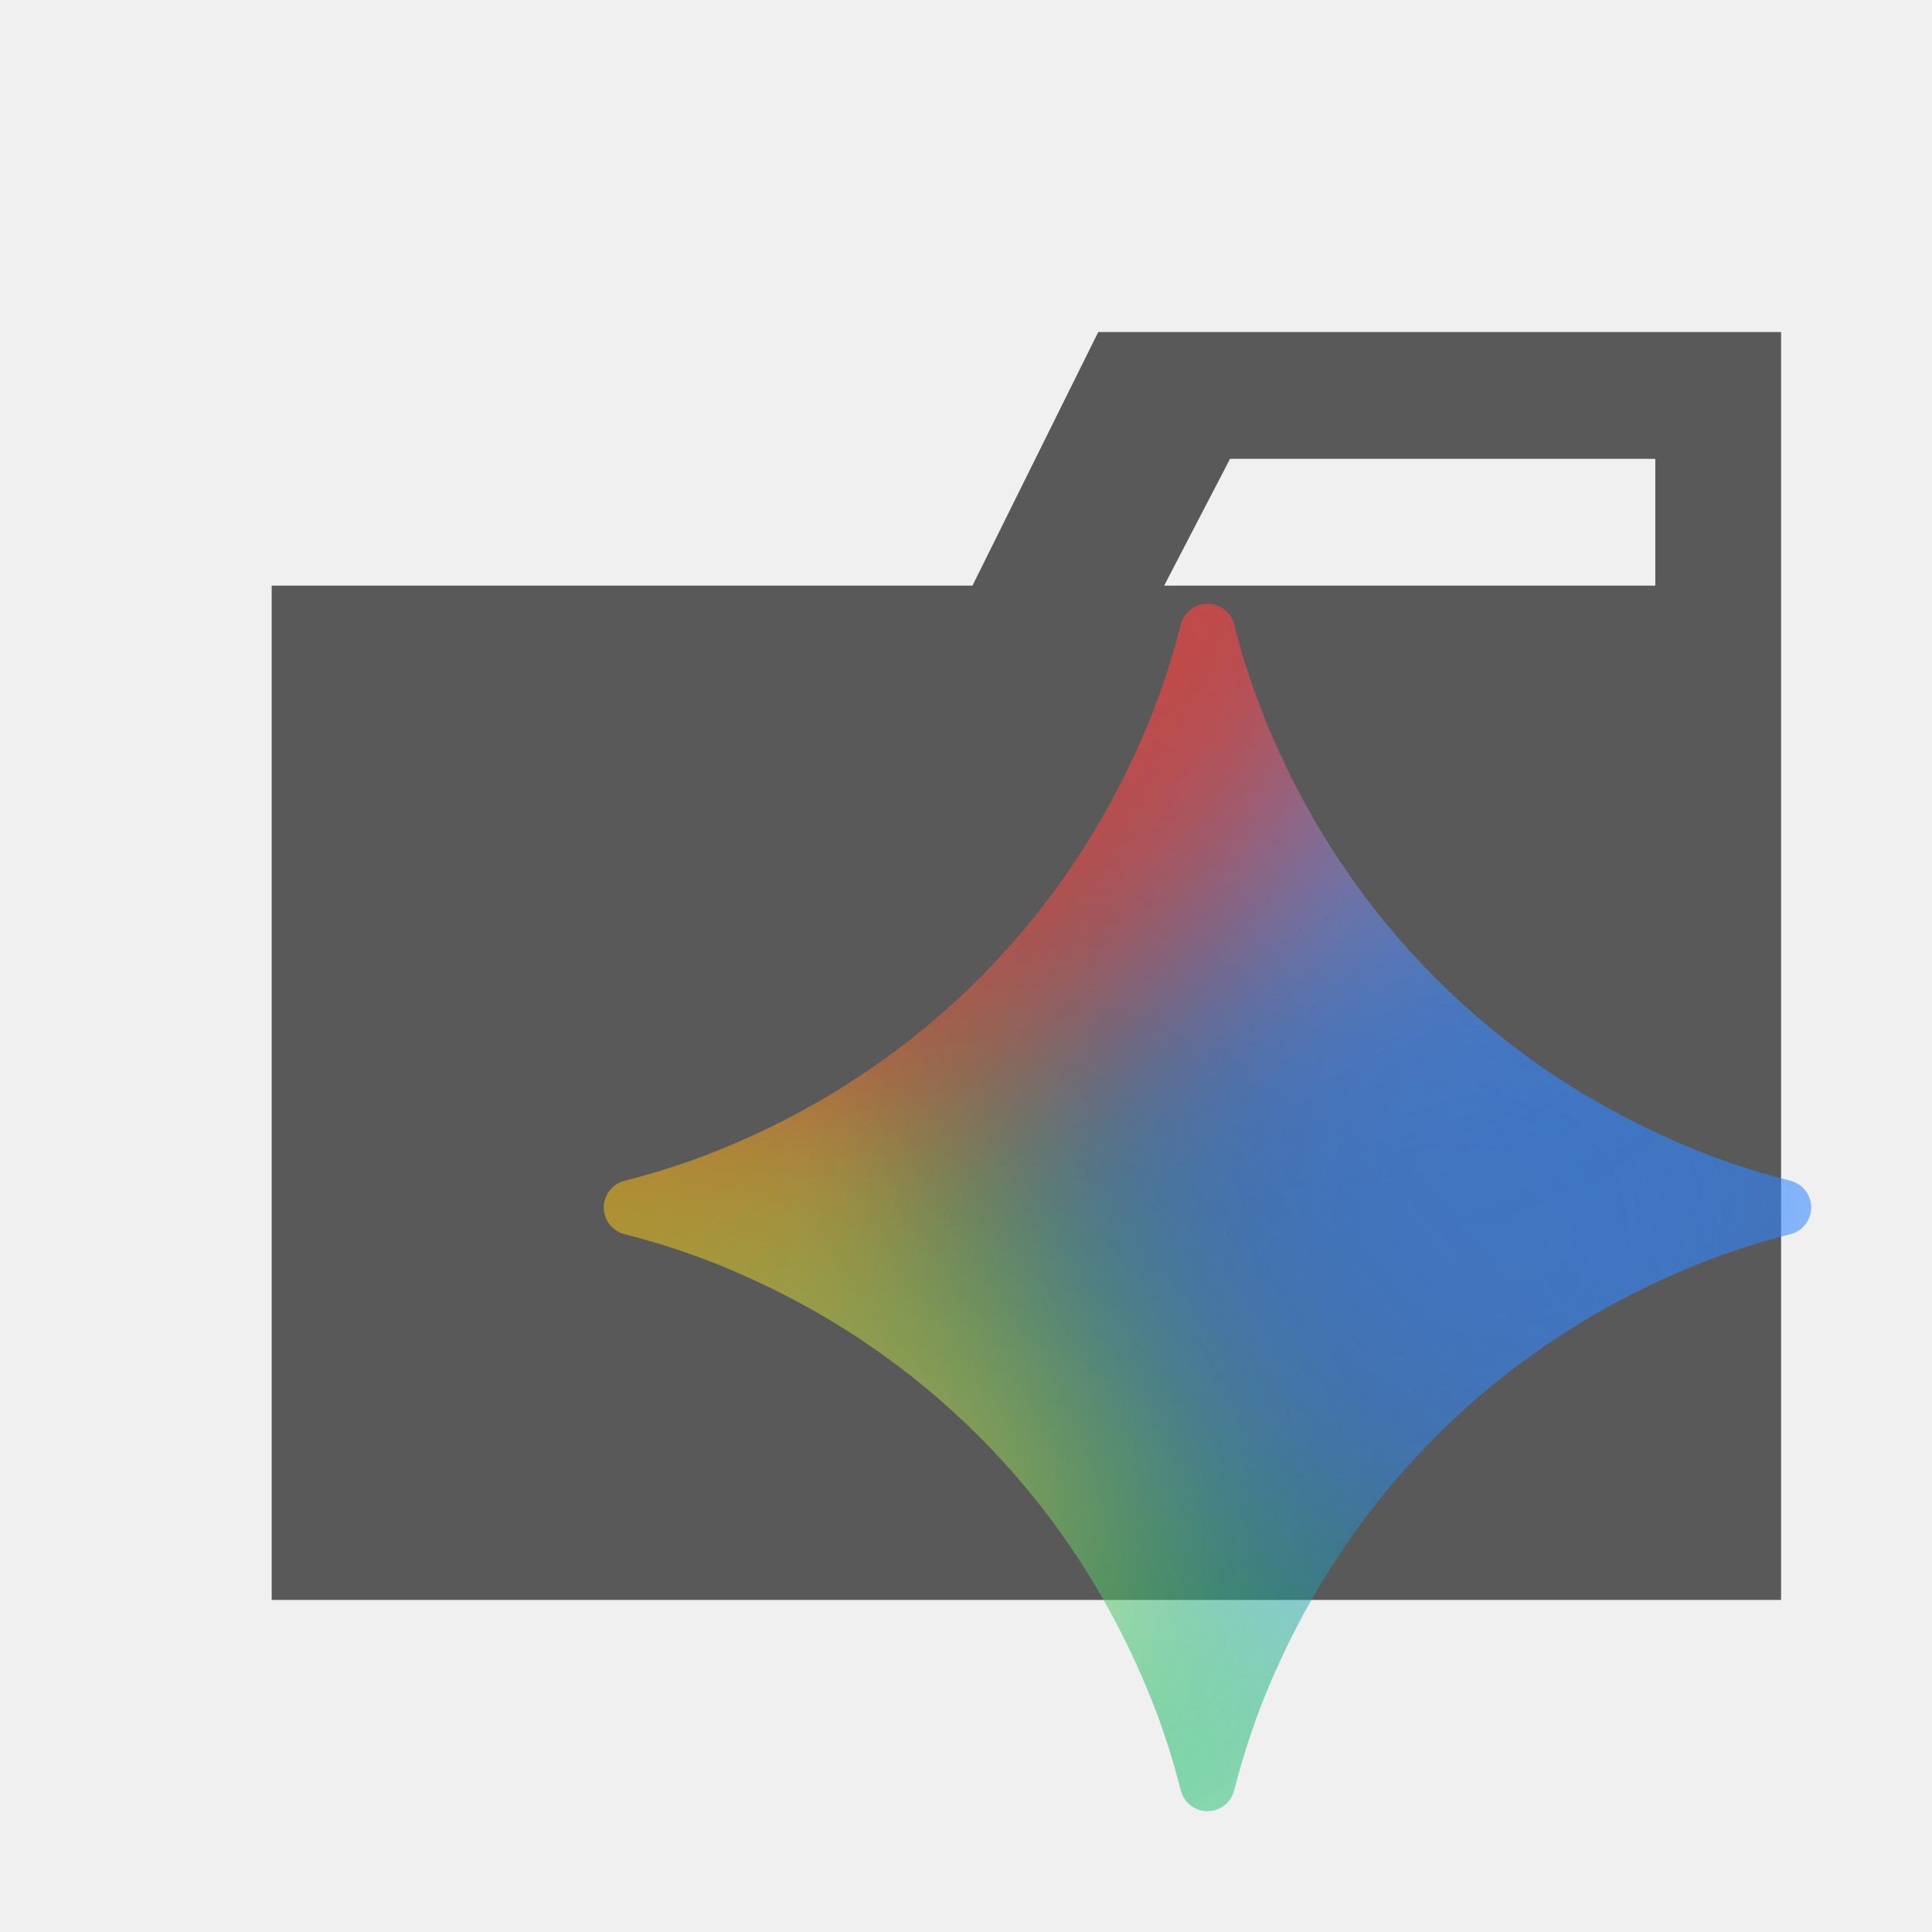
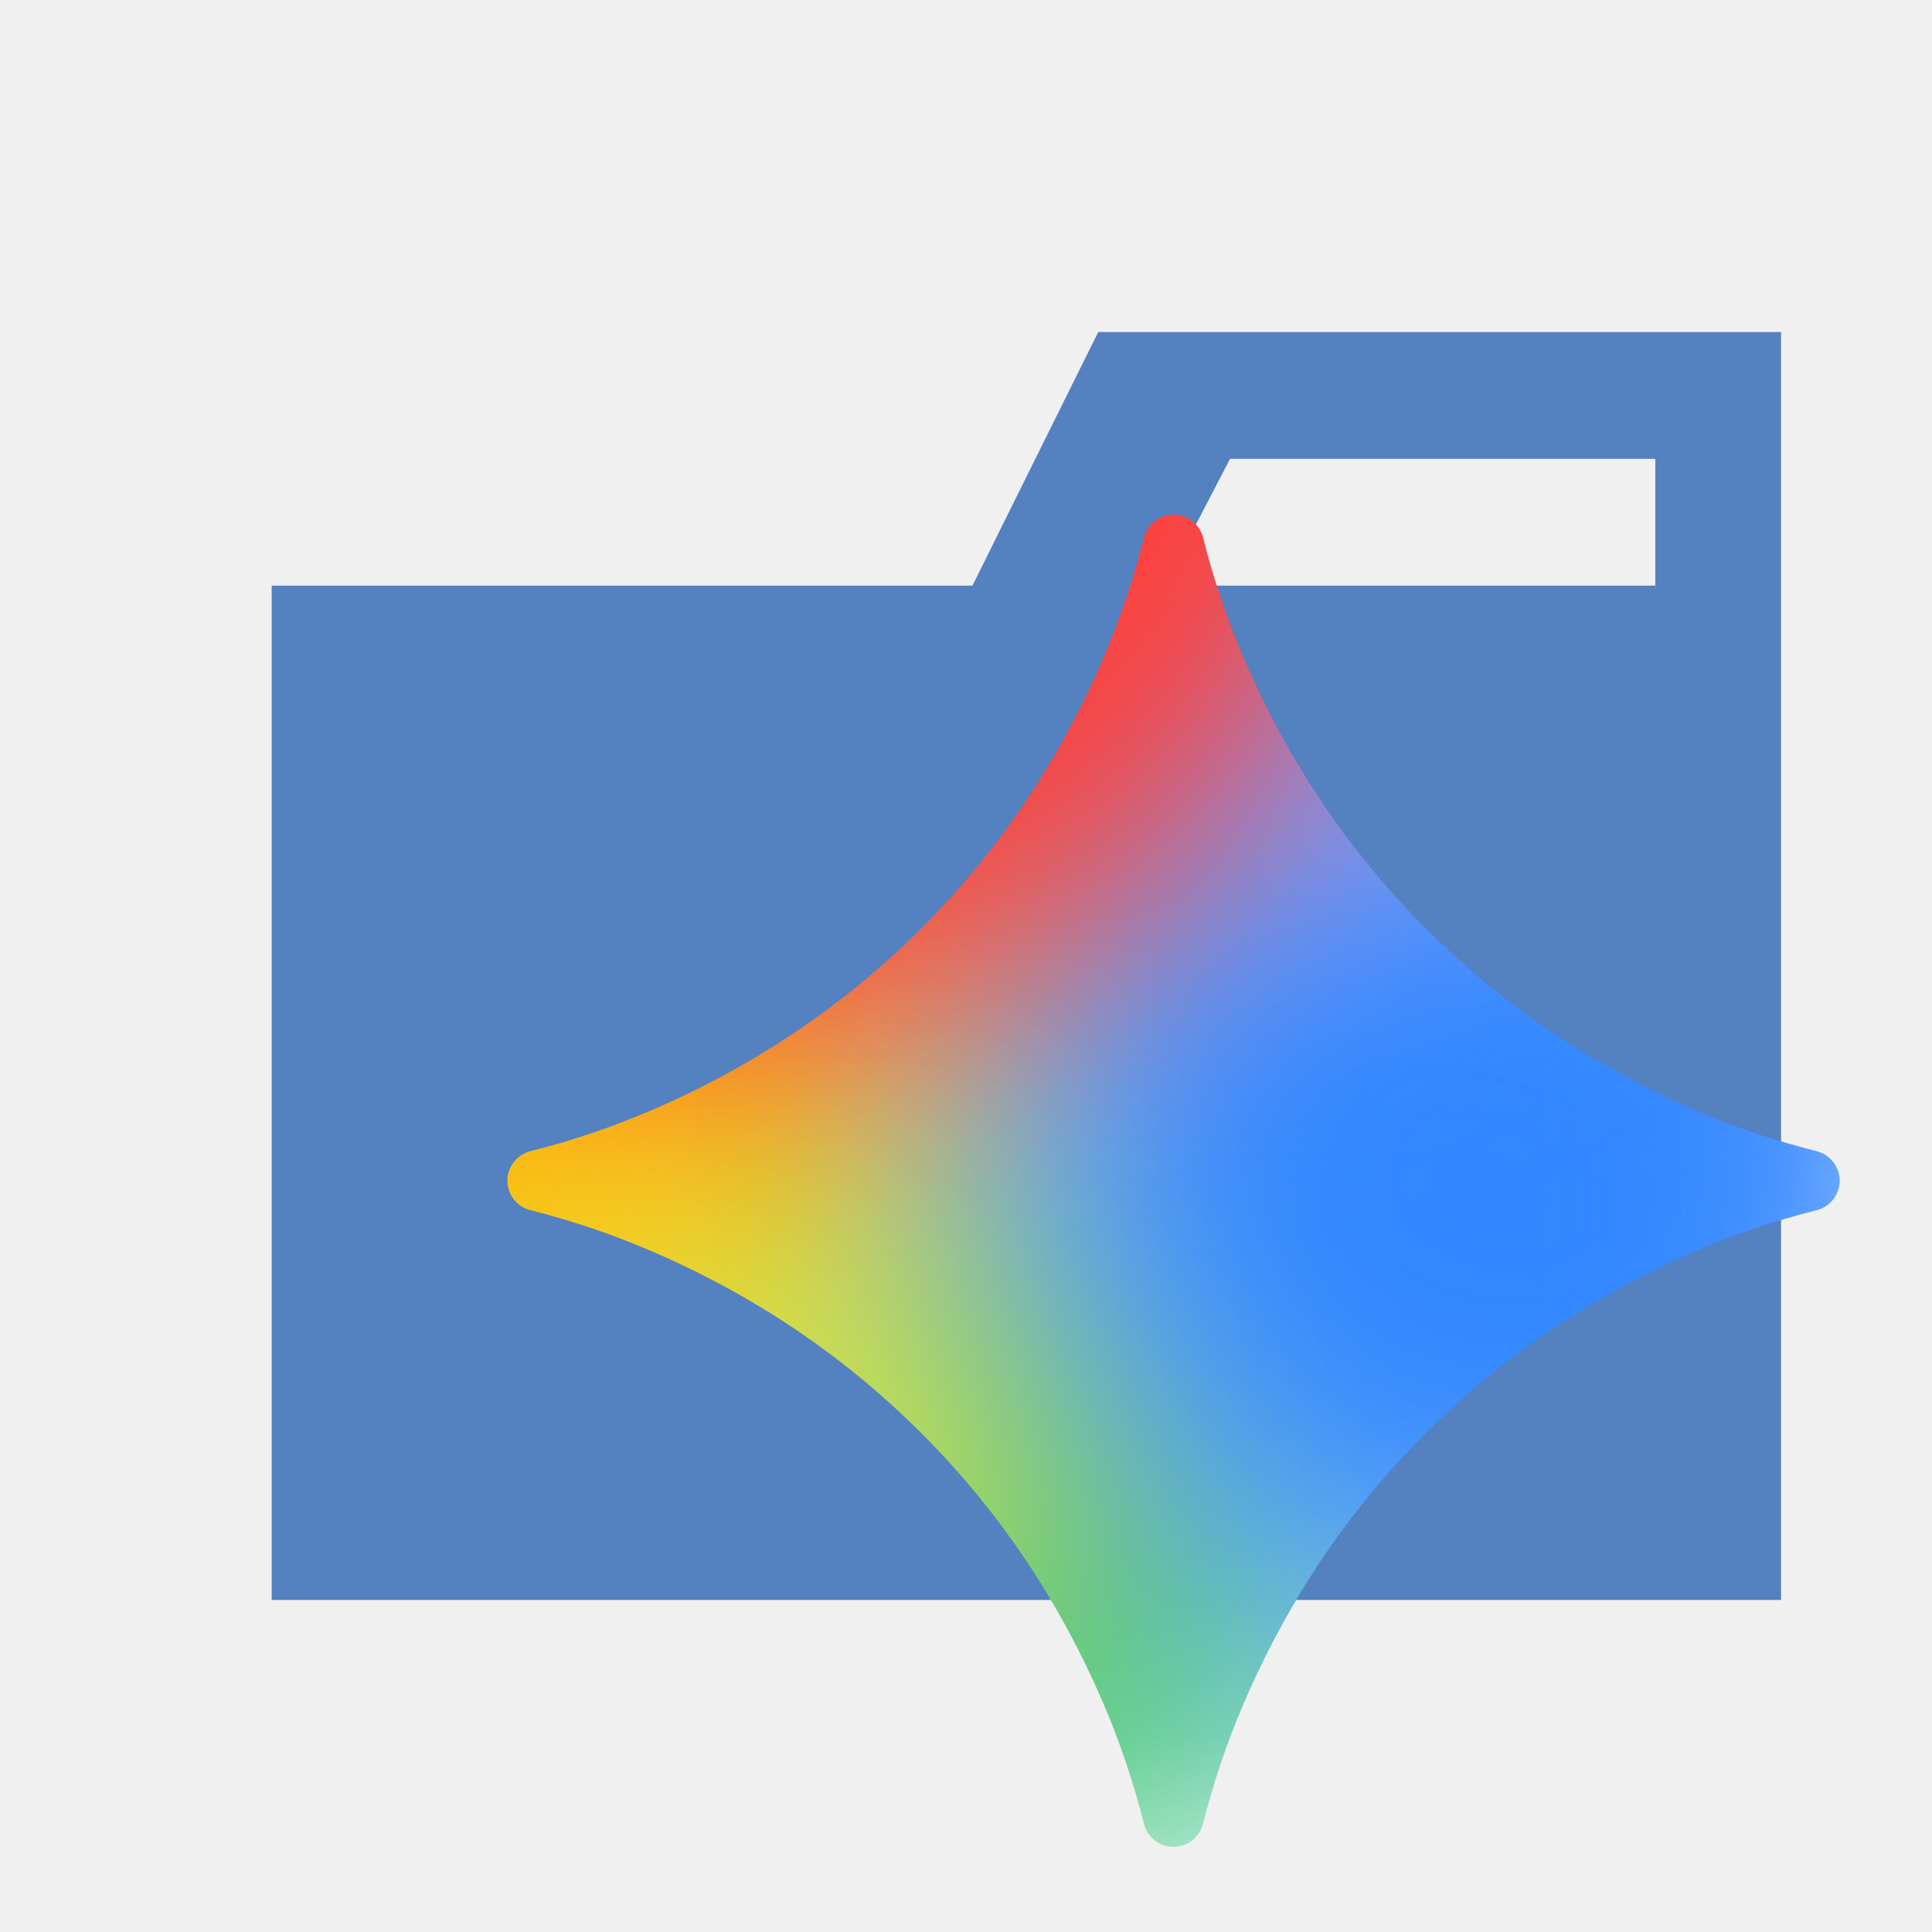
<svg xmlns="http://www.w3.org/2000/svg" version="1.1" viewBox="0 0 32 32" xml:space="preserve">
  <defs>
-     <mask id="b" x="0" y="0" width="65" height="65" maskUnits="userSpaceOnUse">
-       <path d="m32.447 0c0.68 0 1.272 0.465 1.438 1.125 0.509 2.019 1.173 3.989 1.999 5.905 2.152 5 5.105 9.376 8.854 13.125 3.751 3.749 8.125 6.702 13.125 8.854 1.918 0.826 3.886 1.49 5.905 1.999 0.66 0.166 1.125 0.758 1.125 1.438 0 0.68-0.465 1.272-1.125 1.438-2.019 0.509-3.989 1.173-5.905 1.999-5 2.152-9.376 5.105-13.125 8.854-3.749 3.751-6.702 8.125-8.854 13.125-0.826 1.918-1.49 3.886-1.999 5.905-0.166 0.66-0.758 1.125-1.438 1.125-0.68-1e-4 -1.272-0.465-1.438-1.125-0.509-2.019-1.173-3.989-1.999-5.905-2.152-5-5.104-9.376-8.854-13.125-3.751-3.749-8.125-6.702-13.125-8.854-1.918-0.826-3.886-1.49-5.905-1.999-0.66-0.166-1.125-0.758-1.125-1.438 8.6765e-5 -0.68 0.465-1.272 1.125-1.438 2.019-0.509 3.989-1.173 5.905-1.999 5-2.152 9.376-5.105 13.125-8.854s6.702-8.125 8.854-13.125c0.826-1.918 1.49-3.886 1.999-5.905 0.166-0.66 0.758-1.125 1.438-1.125z" />
-       <path d="m32.447 0c0.68 0 1.272 0.465 1.438 1.125 0.509 2.019 1.173 3.989 1.999 5.905 2.152 5 5.105 9.376 8.854 13.125 3.751 3.749 8.125 6.702 13.125 8.854 1.918 0.826 3.886 1.49 5.905 1.999 0.66 0.166 1.125 0.758 1.125 1.438 0 0.68-0.465 1.272-1.125 1.438-2.019 0.509-3.989 1.173-5.905 1.999-5 2.152-9.376 5.105-13.125 8.854-3.749 3.751-6.702 8.125-8.854 13.125-0.826 1.918-1.49 3.886-1.999 5.905-0.166 0.66-0.758 1.125-1.438 1.125-0.68-1e-4 -1.272-0.465-1.438-1.125-0.509-2.019-1.173-3.989-1.999-5.905-2.152-5-5.104-9.376-8.854-13.125-3.751-3.749-8.125-6.702-13.125-8.854-1.918-0.826-3.886-1.49-5.905-1.999-0.66-0.166-1.125-0.758-1.125-1.438 8.6765e-5 -0.68 0.465-1.272 1.125-1.438 2.019-0.509 3.989-1.173 5.905-1.999 5-2.152 9.376-5.105 13.125-8.854s6.702-8.125 8.854-13.125c0.826-1.918 1.49-3.886 1.999-5.905 0.166-0.66 0.758-1.125 1.438-1.125z" fill="url(#a)" />
+     <filter id="i" x="-19.618" y="12.903" width="38.868" height="42.756" color-interpolation-filters="sRGB" filterUnits="userSpaceOnUse">
+       <feGaussianBlur stdDeviation="2.46" />
+     </filter>
+     <filter id="h" x="-15.122" y="-40.03" width="84.353" height="85.162" color-interpolation-filters="sRGB" filterUnits="userSpaceOnUse">
+       <feGaussianBlur stdDeviation="11.891" />
+     </filter>
+     <filter id="g" x="-20.768" y="11.483" width="78.916" height="90.22" color-interpolation-filters="sRGB" filterUnits="userSpaceOnUse">
+       <feGaussianBlur stdDeviation="10.109" />
+     </filter>
+     <filter id="f" x="29.156" y="-11.658" width="74.611" height="73.27" color-interpolation-filters="sRGB" filterUnits="userSpaceOnUse">
+       <feGaussianBlur stdDeviation="9.606" />
+     </filter>
+     <filter id="e" x="-38.291" y="-16.269" width="77.538" height="78.151" color-interpolation-filters="sRGB" filterUnits="userSpaceOnUse">
+       <feGaussianBlur stdDeviation="8.706" />
+     </filter>
+     <filter id="d" x="7.78" y="-6.098" width="78.218" height="76.898" color-interpolation-filters="sRGB" filterUnits="userSpaceOnUse">
+       <feGaussianBlur stdDeviation="7.775" />
+     </filter>
+     <filter id="c" x="13.208" y="-18.425" width="55.879" height="51.479" color-interpolation-filters="sRGB" filterUnits="userSpaceOnUse">
+       <feGaussianBlur stdDeviation="6.957" />
+     </filter>
+     <filter id="b" x="-15.474" y="-31.027" width="70.203" height="68.674" color-interpolation-filters="sRGB" filterUnits="userSpaceOnUse">
+       <feGaussianBlur stdDeviation="5.876" />
+     </filter>
+     <filter id="a" x="-14.173" y="20.474" width="55.137" height="51.261" color-interpolation-filters="sRGB" filterUnits="userSpaceOnUse">
+       <feGaussianBlur stdDeviation="7.273" />
+     </filter>
+     <mask id="j" x="0" y="0" width="64" height="64" maskUnits="userSpaceOnUse">
+       <path d="M57.067 28.61q-7.396-3.184-12.945-8.732-5.547-5.546-8.732-12.944a38.4 38.4 0 0 1-1.97-5.824A1.464 1.464 0 0 0 32 .001c-.671 0-1.255.458-1.419 1.11a38.4 38.4 0 0 1-1.971 5.823q-3.186 7.397-8.732 12.944-5.548 5.548-12.945 8.732a38.4 38.4 0 0 1-5.824 1.972A1.464 1.464 0 0 0 0 32c0 .67.458 1.255 1.11 1.418a38.4 38.4 0 0 1 5.823 1.972q7.396 3.184 12.945 8.732 5.55 5.546 8.732 12.944a38.4 38.4 0 0 1 1.971 5.824c.164.65.749 1.11 1.419 1.11s1.255-.458 1.419-1.11a38.4 38.4 0 0 1 1.971-5.823q3.185-7.395 8.732-12.944 5.548-5.548 12.945-8.732a38.4 38.4 0 0 1 5.824-1.972A1.464 1.464 0 0 0 64 32.001c0-.672-.458-1.255-1.11-1.42a38.4 38.4 0 0 1-5.823-1.97" fill="#fff" />
    </mask>
-     <linearGradient id="a" x1="18.447" x2="52.153" y1="43.42" y2="15.004" gradientUnits="userSpaceOnUse">
-       <stop stop-color="#4893FC" offset="0" />
-       <stop stop-color="#4893FC" offset=".27" />
-       <stop stop-color="#969DFF" offset=".777" />
-       <stop stop-color="#BD99FE" offset="1" />
-     </linearGradient>
-     <filter id="m" x="-19.824" y="13.152" width="39.274" height="43.217" color-interpolation-filters="sRGB" filterUnits="userSpaceOnUse">
-       <feFlood flood-opacity="0" result="BackgroundImageFix" />
-       <feBlend in="SourceGraphic" in2="BackgroundImageFix" result="shape" />
-       <feGaussianBlur result="effect1_foregroundBlur_10859_4895" stdDeviation="2.46" />
-     </filter>
-     <filter id="k" x="-15.001" y="-40.257" width="84.868" height="85.688" color-interpolation-filters="sRGB" filterUnits="userSpaceOnUse">
-       <feFlood flood-opacity="0" result="BackgroundImageFix" />
-       <feBlend in="SourceGraphic" in2="BackgroundImageFix" result="shape" />
-       <feGaussianBlur result="effect1_foregroundBlur_10859_4895" stdDeviation="11.891" />
-     </filter>
-     <filter id="j" x="-20.776" y="11.927" width="79.454" height="90.917" color-interpolation-filters="sRGB" filterUnits="userSpaceOnUse">
-       <feFlood flood-opacity="0" result="BackgroundImageFix" />
-       <feBlend in="SourceGraphic" in2="BackgroundImageFix" result="shape" />
-       <feGaussianBlur result="effect1_foregroundBlur_10859_4895" stdDeviation="10.109" />
-     </filter>
-     <filter id="i" x="-20.776" y="11.927" width="79.454" height="90.917" color-interpolation-filters="sRGB" filterUnits="userSpaceOnUse">
-       <feFlood flood-opacity="0" result="BackgroundImageFix" />
-       <feBlend in="SourceGraphic" in2="BackgroundImageFix" result="shape" />
-       <feGaussianBlur result="effect1_foregroundBlur_10859_4895" stdDeviation="10.109" />
-     </filter>
-     <filter id="h" x="-19.845" y="15.459" width="79.731" height="81.505" color-interpolation-filters="sRGB" filterUnits="userSpaceOnUse">
-       <feFlood flood-opacity="0" result="BackgroundImageFix" />
-       <feBlend in="SourceGraphic" in2="BackgroundImageFix" result="shape" />
-       <feGaussianBlur result="effect1_foregroundBlur_10859_4895" stdDeviation="10.109" />
-     </filter>
-     <filter id="g" x="29.832" y="-11.552" width="75.117" height="73.758" color-interpolation-filters="sRGB" filterUnits="userSpaceOnUse">
-       <feFlood flood-opacity="0" result="BackgroundImageFix" />
-       <feBlend in="SourceGraphic" in2="BackgroundImageFix" result="shape" />
-       <feGaussianBlur result="effect1_foregroundBlur_10859_4895" stdDeviation="9.606" />
-     </filter>
-     <filter id="f" x="-38.583" y="-16.253" width="78.135" height="78.758" color-interpolation-filters="sRGB" filterUnits="userSpaceOnUse">
-       <feFlood flood-opacity="0" result="BackgroundImageFix" />
-       <feBlend in="SourceGraphic" in2="BackgroundImageFix" result="shape" />
-       <feGaussianBlur result="effect1_foregroundBlur_10859_4895" stdDeviation="8.706" />
-     </filter>
-     <filter id="e" x="8.107" y="-5.966" width="78.877" height="77.539" color-interpolation-filters="sRGB" filterUnits="userSpaceOnUse">
-       <feFlood flood-opacity="0" result="BackgroundImageFix" />
-       <feBlend in="SourceGraphic" in2="BackgroundImageFix" result="shape" />
-       <feGaussianBlur result="effect1_foregroundBlur_10859_4895" stdDeviation="7.775" />
-     </filter>
-     <filter id="d" x="13.587" y="-18.488" width="56.272" height="51.81" color-interpolation-filters="sRGB" filterUnits="userSpaceOnUse">
-       <feFlood flood-opacity="0" result="BackgroundImageFix" />
-       <feBlend in="SourceGraphic" in2="BackgroundImageFix" result="shape" />
-       <feGaussianBlur result="effect1_foregroundBlur_10859_4895" stdDeviation="6.957" />
-     </filter>
-     <filter id="c" x="-15.526" y="-31.297" width="70.856" height="69.306" color-interpolation-filters="sRGB" filterUnits="userSpaceOnUse">
-       <feFlood flood-opacity="0" result="BackgroundImageFix" />
-       <feBlend in="SourceGraphic" in2="BackgroundImageFix" result="shape" />
-       <feGaussianBlur result="effect1_foregroundBlur_10859_4895" stdDeviation="5.876" />
-     </filter>
-     <filter id="l" x="-14.168" y="20.964" width="55.501" height="51.571" color-interpolation-filters="sRGB" filterUnits="userSpaceOnUse">
-       <feFlood flood-opacity="0" result="BackgroundImageFix" />
-       <feBlend in="SourceGraphic" in2="BackgroundImageFix" result="shape" />
-       <feGaussianBlur result="effect1_foregroundBlur_10859_4895" stdDeviation="7.273" />
-     </filter>
  </defs>
-   <path d="M27.417,5.5H18.19L16.107,9.7H4.5V26.5h25V5.5Zm0,4.2H19.282l1.091-2.1h7.044Z" fill="#595959" />
-   <g transform="matrix(.30819 0 0 .30819 10 10)" mask="url(#b)">
-     <g filter="url(#m)">
-       <ellipse transform="matrix(.94234 .33465 -.33465 .94234 -8.0906 13.966)" cx="14.407" cy="16.95" rx="14.407" ry="16.95" fill="#ffe432" />
-     </g>
-     <g filter="url(#k)">
-       <ellipse cx="27.433" cy="2.587" rx="18.652" ry="19.062" fill="#fc413d" />
-     </g>
-     <g filter="url(#j)">
-       <ellipse transform="rotate(-2.7986,18.951,57.386)" cx="18.951" cy="57.386" rx="19.493" ry="25.253" fill="#00b95c" />
-     </g>
-     <g filter="url(#i)">
-       <ellipse transform="rotate(-2.7986,18.951,57.386)" cx="18.951" cy="57.386" rx="19.493" ry="25.253" fill="#00b95c" />
-     </g>
-     <g filter="url(#h)">
-       <ellipse transform="rotate(-31.318,20.02,56.211)" cx="20.02" cy="56.211" rx="19.107" ry="21.034" fill="#00b95c" />
-     </g>
-     <g filter="url(#g)">
-       <ellipse cx="67.391" cy="25.327" rx="18.346" ry="17.667" fill="#3186ff" />
-     </g>
-     <g filter="url(#f)">
-       <ellipse transform="matrix(.79598 .60532 -.60531 .79599 -2.8582 -7.5372)" cx="21.222" cy="22.384" rx="21.222" ry="22.384" fill="#fbbc04" />
-     </g>
-     <g filter="url(#e)">
-       <ellipse transform="matrix(.82403 .56654 -.56654 .82404 40.188 .315)" cx="24.469" cy="22.604" rx="24.469" ry="22.604" fill="#3186ff" />
-     </g>
-     <g filter="url(#d)">
-       <path d="m54.984-2.336c2.833 3.852-0.807 11.341-8.131 16.728-7.324 5.387-15.557 6.631-18.39 2.779-2.833-3.852 0.807-11.341 8.131-16.728 7.324-5.387 15.557-6.631 18.39-2.779z" fill="#749bff" />
-     </g>
-     <g filter="url(#c)">
-       <ellipse transform="rotate(-42.848,19.902,3.356)" cx="19.902" cy="3.356" rx="27.971" ry="17.388" fill="#fc413d" />
-     </g>
-     <g filter="url(#l)">
-       <ellipse transform="rotate(35.592,13.583,46.75)" cx="13.583" cy="46.75" rx="14.989" ry="8.717" fill="#ffee48" />
+   <path d="M27.417,5.5H18.19L16.107,9.7H4.5V26.5h25V5.5Zm0,4.2H19.282l1.091-2.1h7.044Z" fill="#5481bf" />
+   <g transform="matrix(.39405 0 0 .39405 6.8276 6.9462)" fill="none" stroke-width="2.538">
+     <g transform="matrix(.875 0 0 .875 4 4)" mask="url(#j)" stroke-width="2.538">
+       <path d="m57.067 28.61q-7.396-3.184-12.945-8.732-5.547-5.546-8.732-12.944a38.4 38.4 0 0 1-1.97-5.824 1.464 1.464 0 0 0-1.42-1.109c-0.671 0-1.255 0.458-1.419 1.11a38.4 38.4 0 0 1-1.971 5.823q-3.186 7.397-8.732 12.944-5.548 5.548-12.945 8.732a38.4 38.4 0 0 1-5.824 1.972 1.464 1.464 0 0 0-1.109 1.418c0 0.67 0.458 1.255 1.11 1.418a38.4 38.4 0 0 1 5.823 1.972q7.396 3.184 12.945 8.732 5.55 5.546 8.732 12.944a38.4 38.4 0 0 1 1.971 5.824c0.164 0.65 0.749 1.11 1.419 1.11s1.255-0.458 1.419-1.11a38.4 38.4 0 0 1 1.971-5.823q3.185-7.395 8.732-12.944 5.548-5.548 12.945-8.732a38.4 38.4 0 0 1 5.824-1.972 1.464 1.464 0 0 0 1.109-1.418c0-0.672-0.458-1.255-1.11-1.42a38.4 38.4 0 0 1-5.823-1.97" fill="#fff" />
+       <g filter="url(#i)">
+         <ellipse transform="rotate(19.552,-43.96,-16.268)" cx="14.208" cy="16.716" rx="14.208" ry="16.716" fill="#ffe432" stroke-width="2.538" />
+       </g>
+       <g filter="url(#h)">
+         <ellipse cx="27.054" cy="2.551" rx="18.394" ry="18.799" fill="#fc413d" stroke-width="2.538" />
+       </g>
+       <g fill="#00b95c" filter="url(#g)">
+         <ellipse transform="rotate(-2.799,667.58,51.694)" cx="19.224" cy="24.904" rx="19.224" ry="24.904" />
+         <ellipse transform="rotate(-31.317,81.174,36.482)" cx="18.843" cy="20.744" rx="18.843" ry="20.744" />
+       </g>
+       <g filter="url(#f)">
+         <ellipse cx="66.462" cy="24.977" rx="18.093" ry="17.423" fill="#3186ff" stroke-width="2.538" />
+       </g>
+       <g filter="url(#e)">
+         <ellipse transform="rotate(37.251,9.618,-7.898)" cx="20.929" cy="22.075" rx="20.929" ry="22.075" fill="#fbbc04" stroke-width="2.538" />
+       </g>
+       <g filter="url(#d)">
+         <ellipse transform="rotate(34.51,19.317,63.957)" cx="24.131" cy="22.292" rx="24.131" ry="22.292" fill="#3186ff" stroke-width="2.538" />
+       </g>
+       <g filter="url(#c)">
+         <path d="m54.226-2.304c2.794 3.799-0.797 11.184-8.02 16.497-7.222 5.312-15.342 6.539-18.136 2.74s0.796-11.183 8.02-16.497c7.223-5.312 15.343-6.539 18.136-2.74" fill="#749bff" stroke-width="2.538" />
+       </g>
+       <g filter="url(#b)">
+         <ellipse transform="rotate(-42.847,5.973,20.37)" cx="27.585" cy="17.148" rx="27.585" ry="17.148" fill="#fc413d" stroke-width="2.538" />
+       </g>
+       <g filter="url(#a)">
+         <ellipse transform="rotate(35.592,-44.338,25.191)" cx="14.782" cy="8.596" rx="14.782" ry="8.596" fill="#ffee48" stroke-width="2.538" />
+       </g>
    </g>
  </g>
</svg>
